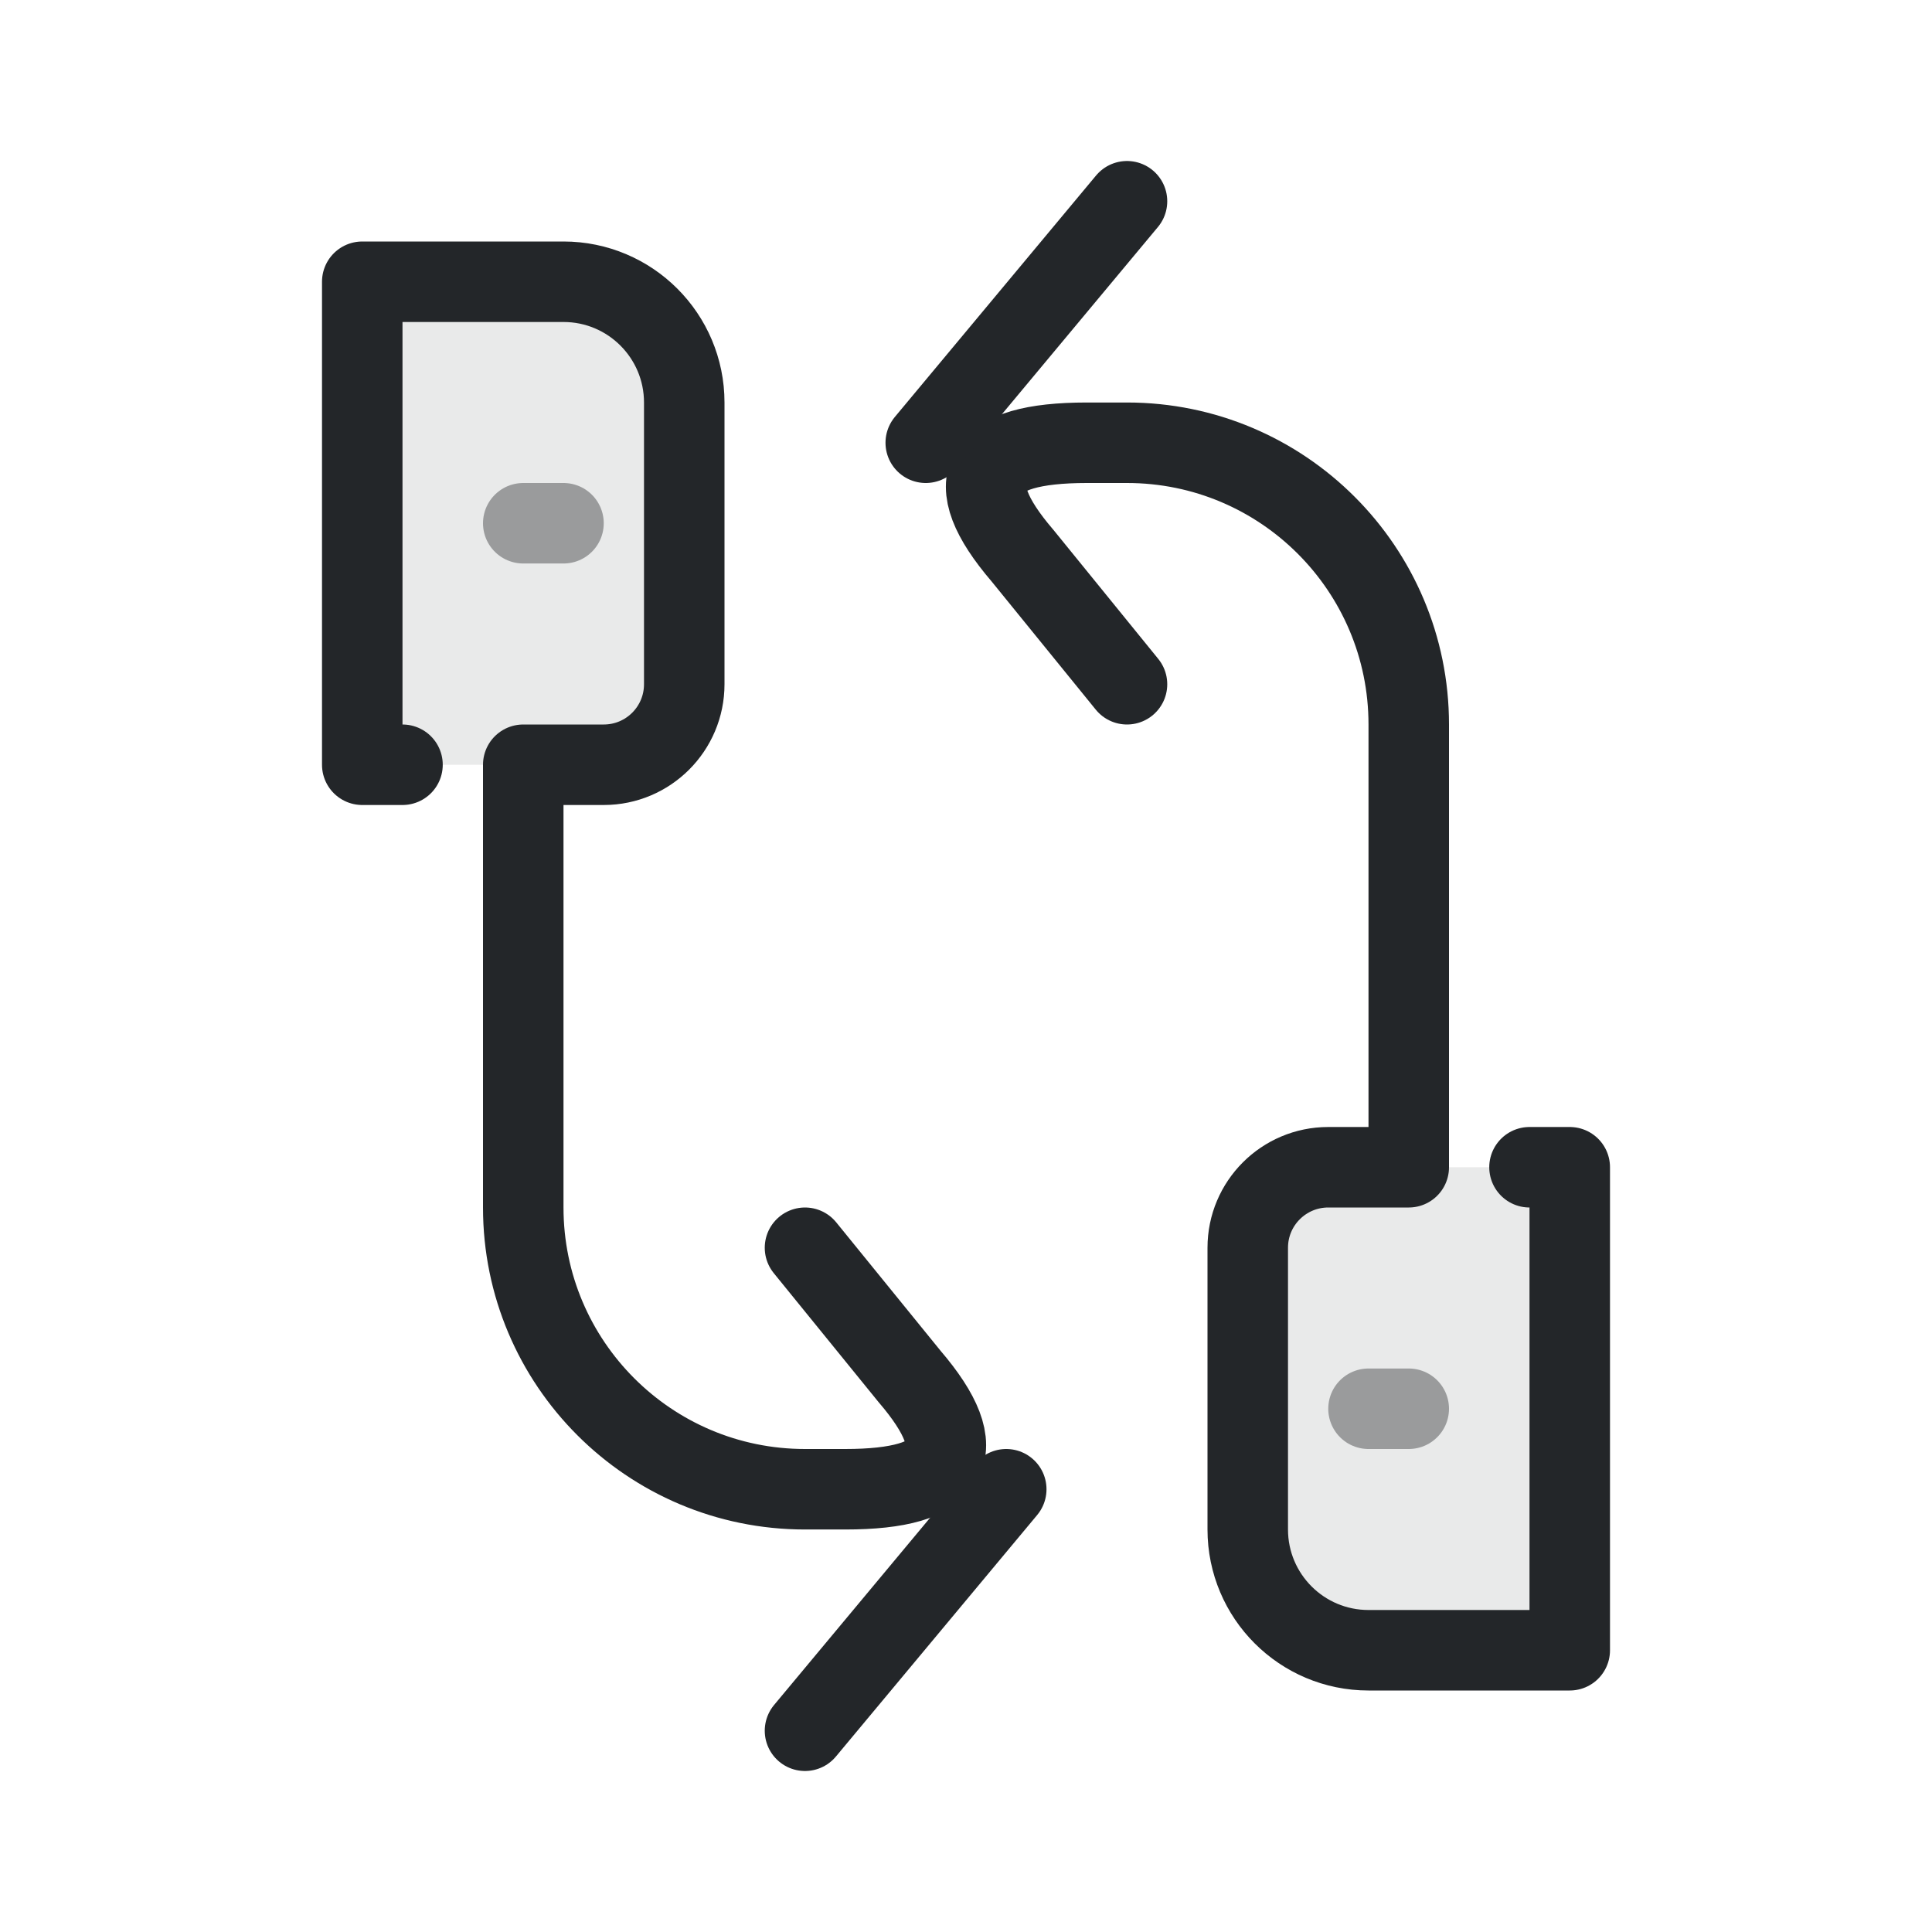
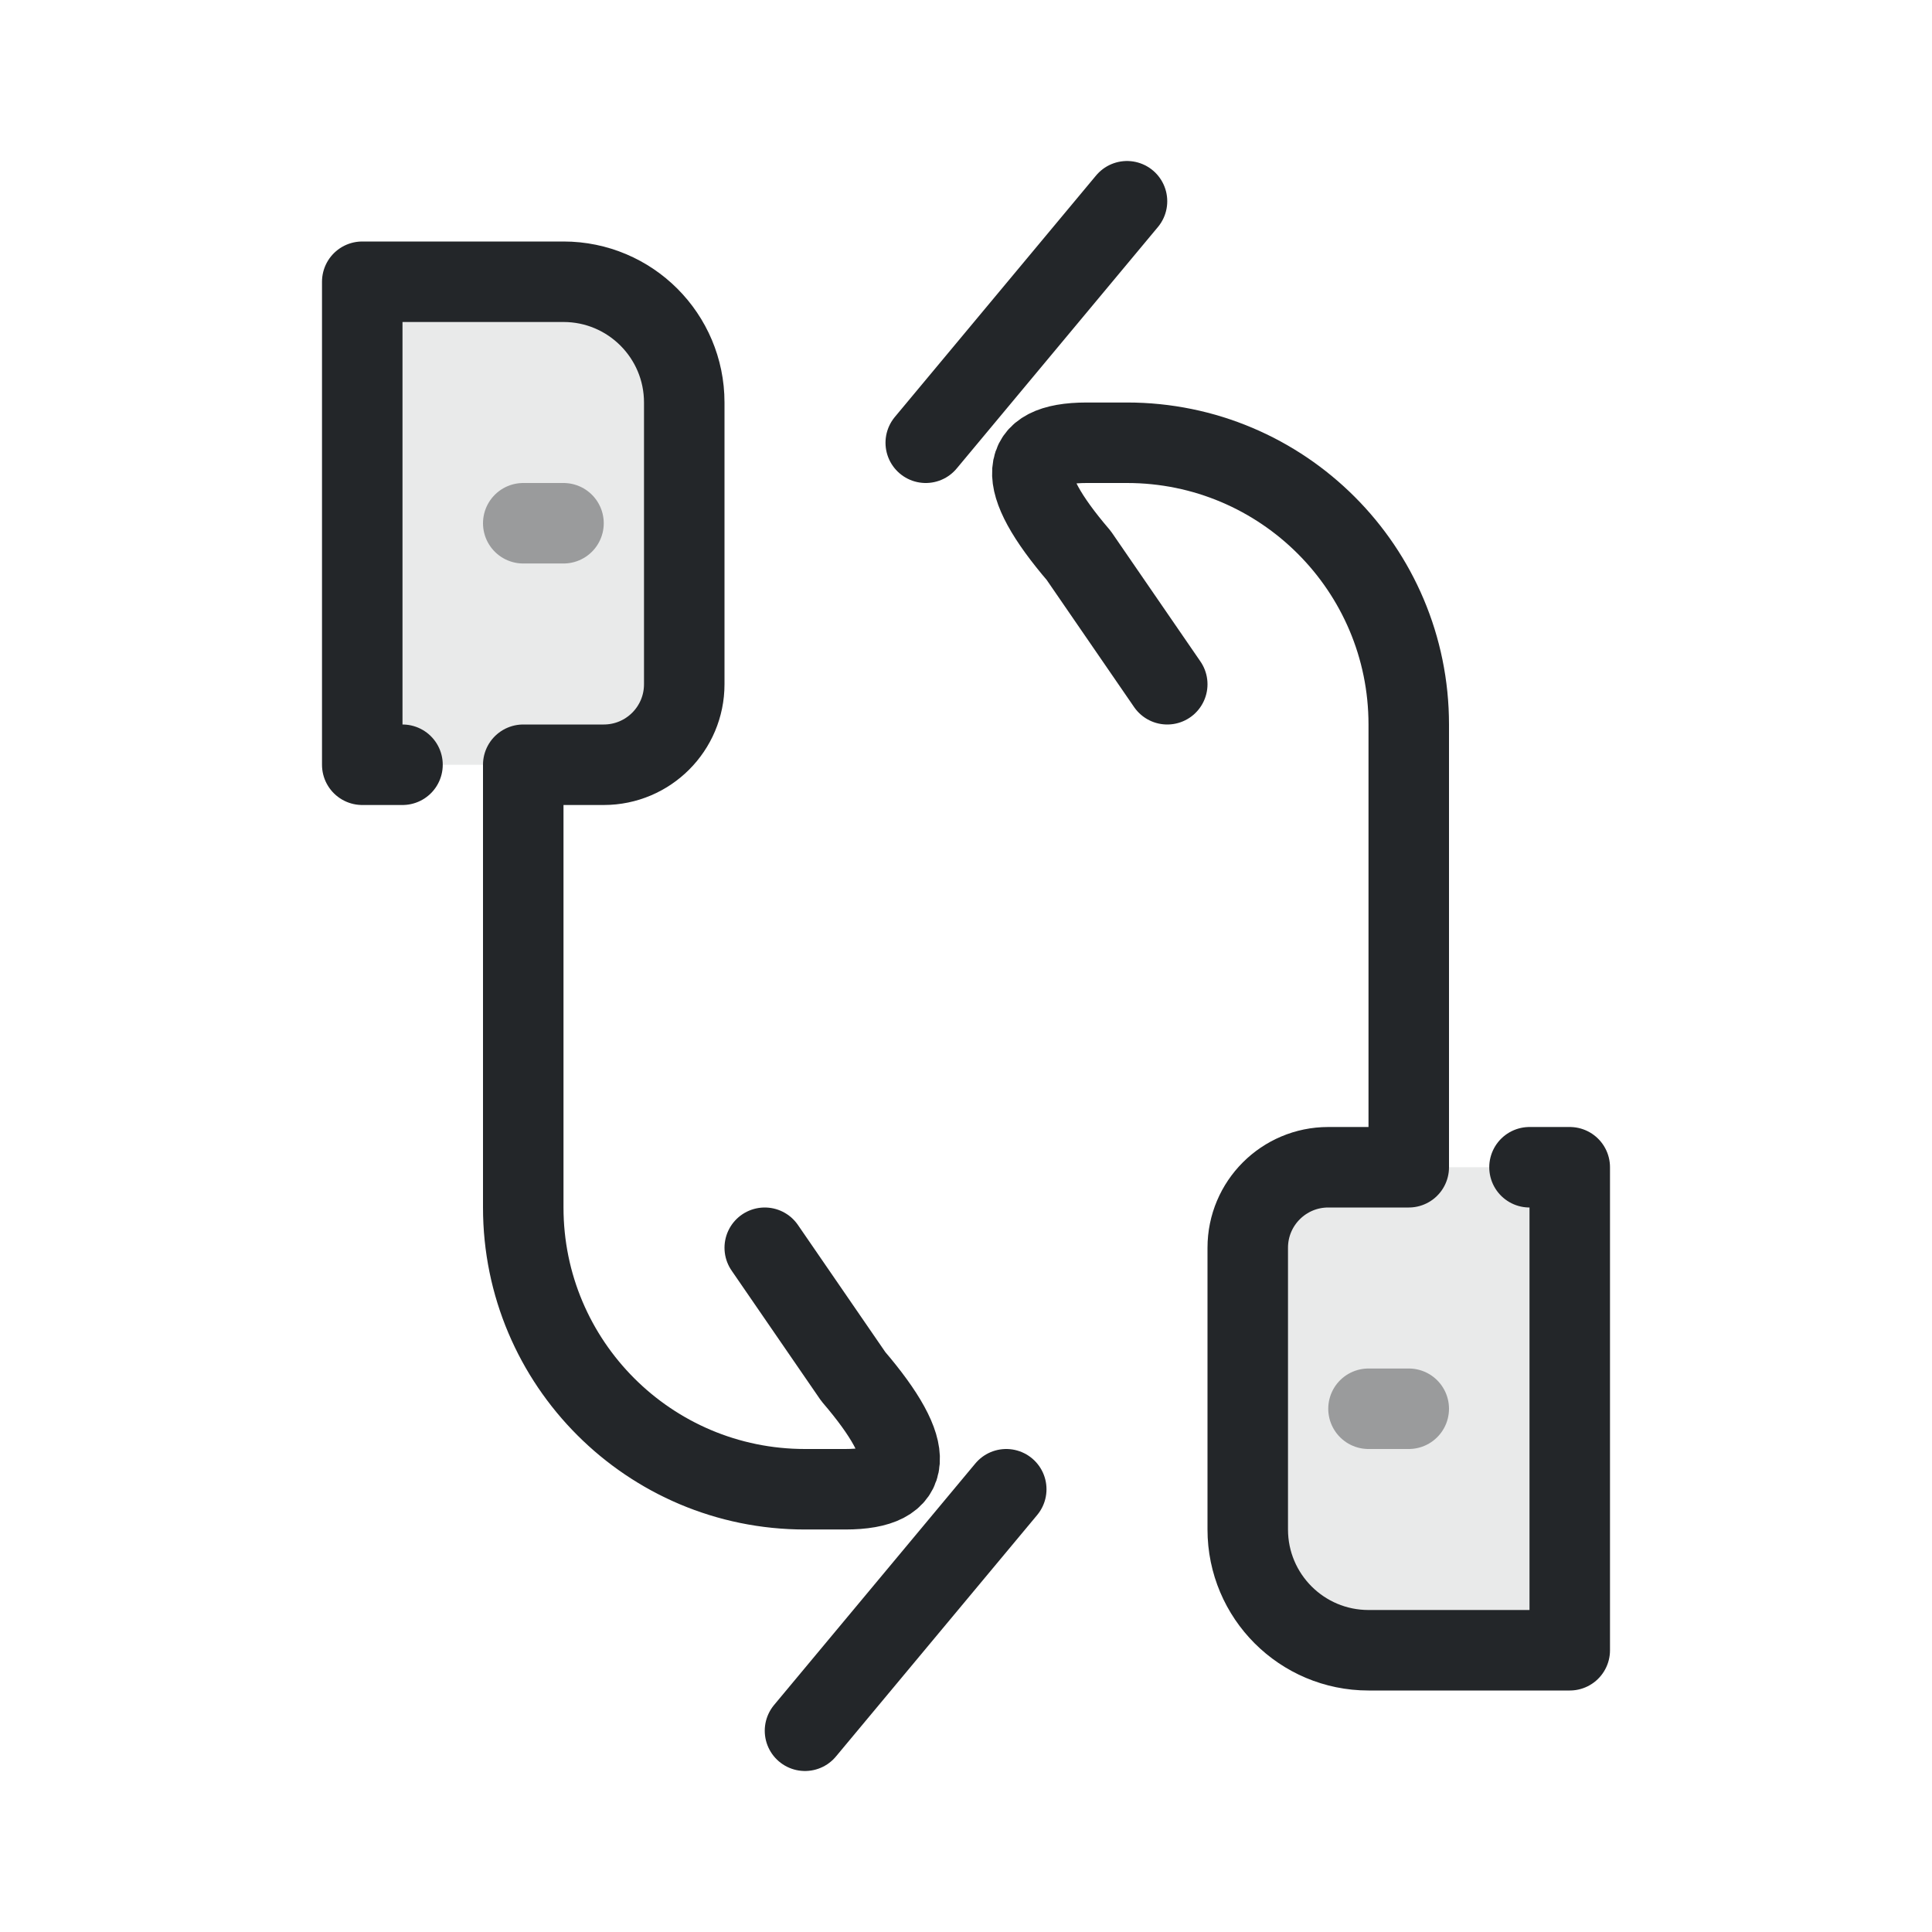
<svg xmlns="http://www.w3.org/2000/svg" width="24" height="24" viewBox="0 0 24 24">
  <defs>
    <style id="current-color-scheme">.ColorScheme-Text{color:#232629}</style>
  </defs>
  <g transform="translate(1,1)">
    <g class="ColorScheme-Text" fill="none" stroke="currentColor" stroke-linecap="round" stroke-linejoin="round">
      <path d="M3.5,2.5H6A1.5,1.5 0 0 1 7.5,4V7.5A1,1 0 0 1 6.5,8.5H3.5Z" fill="currentColor" stroke="none" opacity=".1" class="ColorScheme-Text" />
-       <path d="M4,8.5H3.5V2.5H6A1.5,1.5 0 0 1 7.5,4V7.5A1,1 0 0 1 6.5,8.5H5.5V14A3.5,3.5 0 0 0 9,17.5H9.5Q11.5,17.5 10.3,16.1L9,14.5" stroke="currentColor" class="ColorScheme-Text" />
+       <path d="M4,8.5H3.5V2.5H6A1.5,1.5 0 0 1 7.5,4V7.5A1,1 0 0 1 6.5,8.5H5.5V14A3.5,3.5 0 0 0 9,17.5H9.5Q10.8,17.5 9.6,16.1L8.5,14.5" stroke="currentColor" class="ColorScheme-Text" />
      <path d="M9,20.5 11.5,17.5" stroke="currentColor" class="ColorScheme-Text" />
      <path d="M5.5,5.5H6" opacity=".4" stroke="currentColor" class="ColorScheme-Text" />
    </g>
    <g transform="rotate(180 11 11)">
      <g class="ColorScheme-Text" fill="none" stroke="currentColor" stroke-linecap="round" stroke-linejoin="round">
        <path d="M3.5,2.5H6A1.5,1.5 0 0 1 7.5,4V7.5A1,1 0 0 1 6.5,8.5H3.5Z" fill="currentColor" stroke="none" opacity=".1" class="ColorScheme-Text" />
-         <path d="M4,8.5H3.5V2.5H6A1.5,1.5 0 0 1 7.5,4V7.5A1,1 0 0 1 6.5,8.5H5.5V14A3.5,3.5 0 0 0 9,17.5H9.5Q11.5,17.5 10.3,16.1L9,14.5" stroke="currentColor" class="ColorScheme-Text" />
+         <path d="M4,8.5H3.5V2.5H6A1.5,1.5 0 0 1 7.5,4V7.5A1,1 0 0 1 6.5,8.5H5.5V14A3.5,3.5 0 0 0 9,17.5H9.5Q10.8,17.5 9.6,16.1L8.5,14.5" stroke="currentColor" class="ColorScheme-Text" />
        <path d="M9,20.5 11.5,17.5" stroke="currentColor" class="ColorScheme-Text" />
        <path d="M5.5,5.5H6" opacity=".4" stroke="currentColor" class="ColorScheme-Text" />
      </g>
    </g>
  </g>
</svg>
